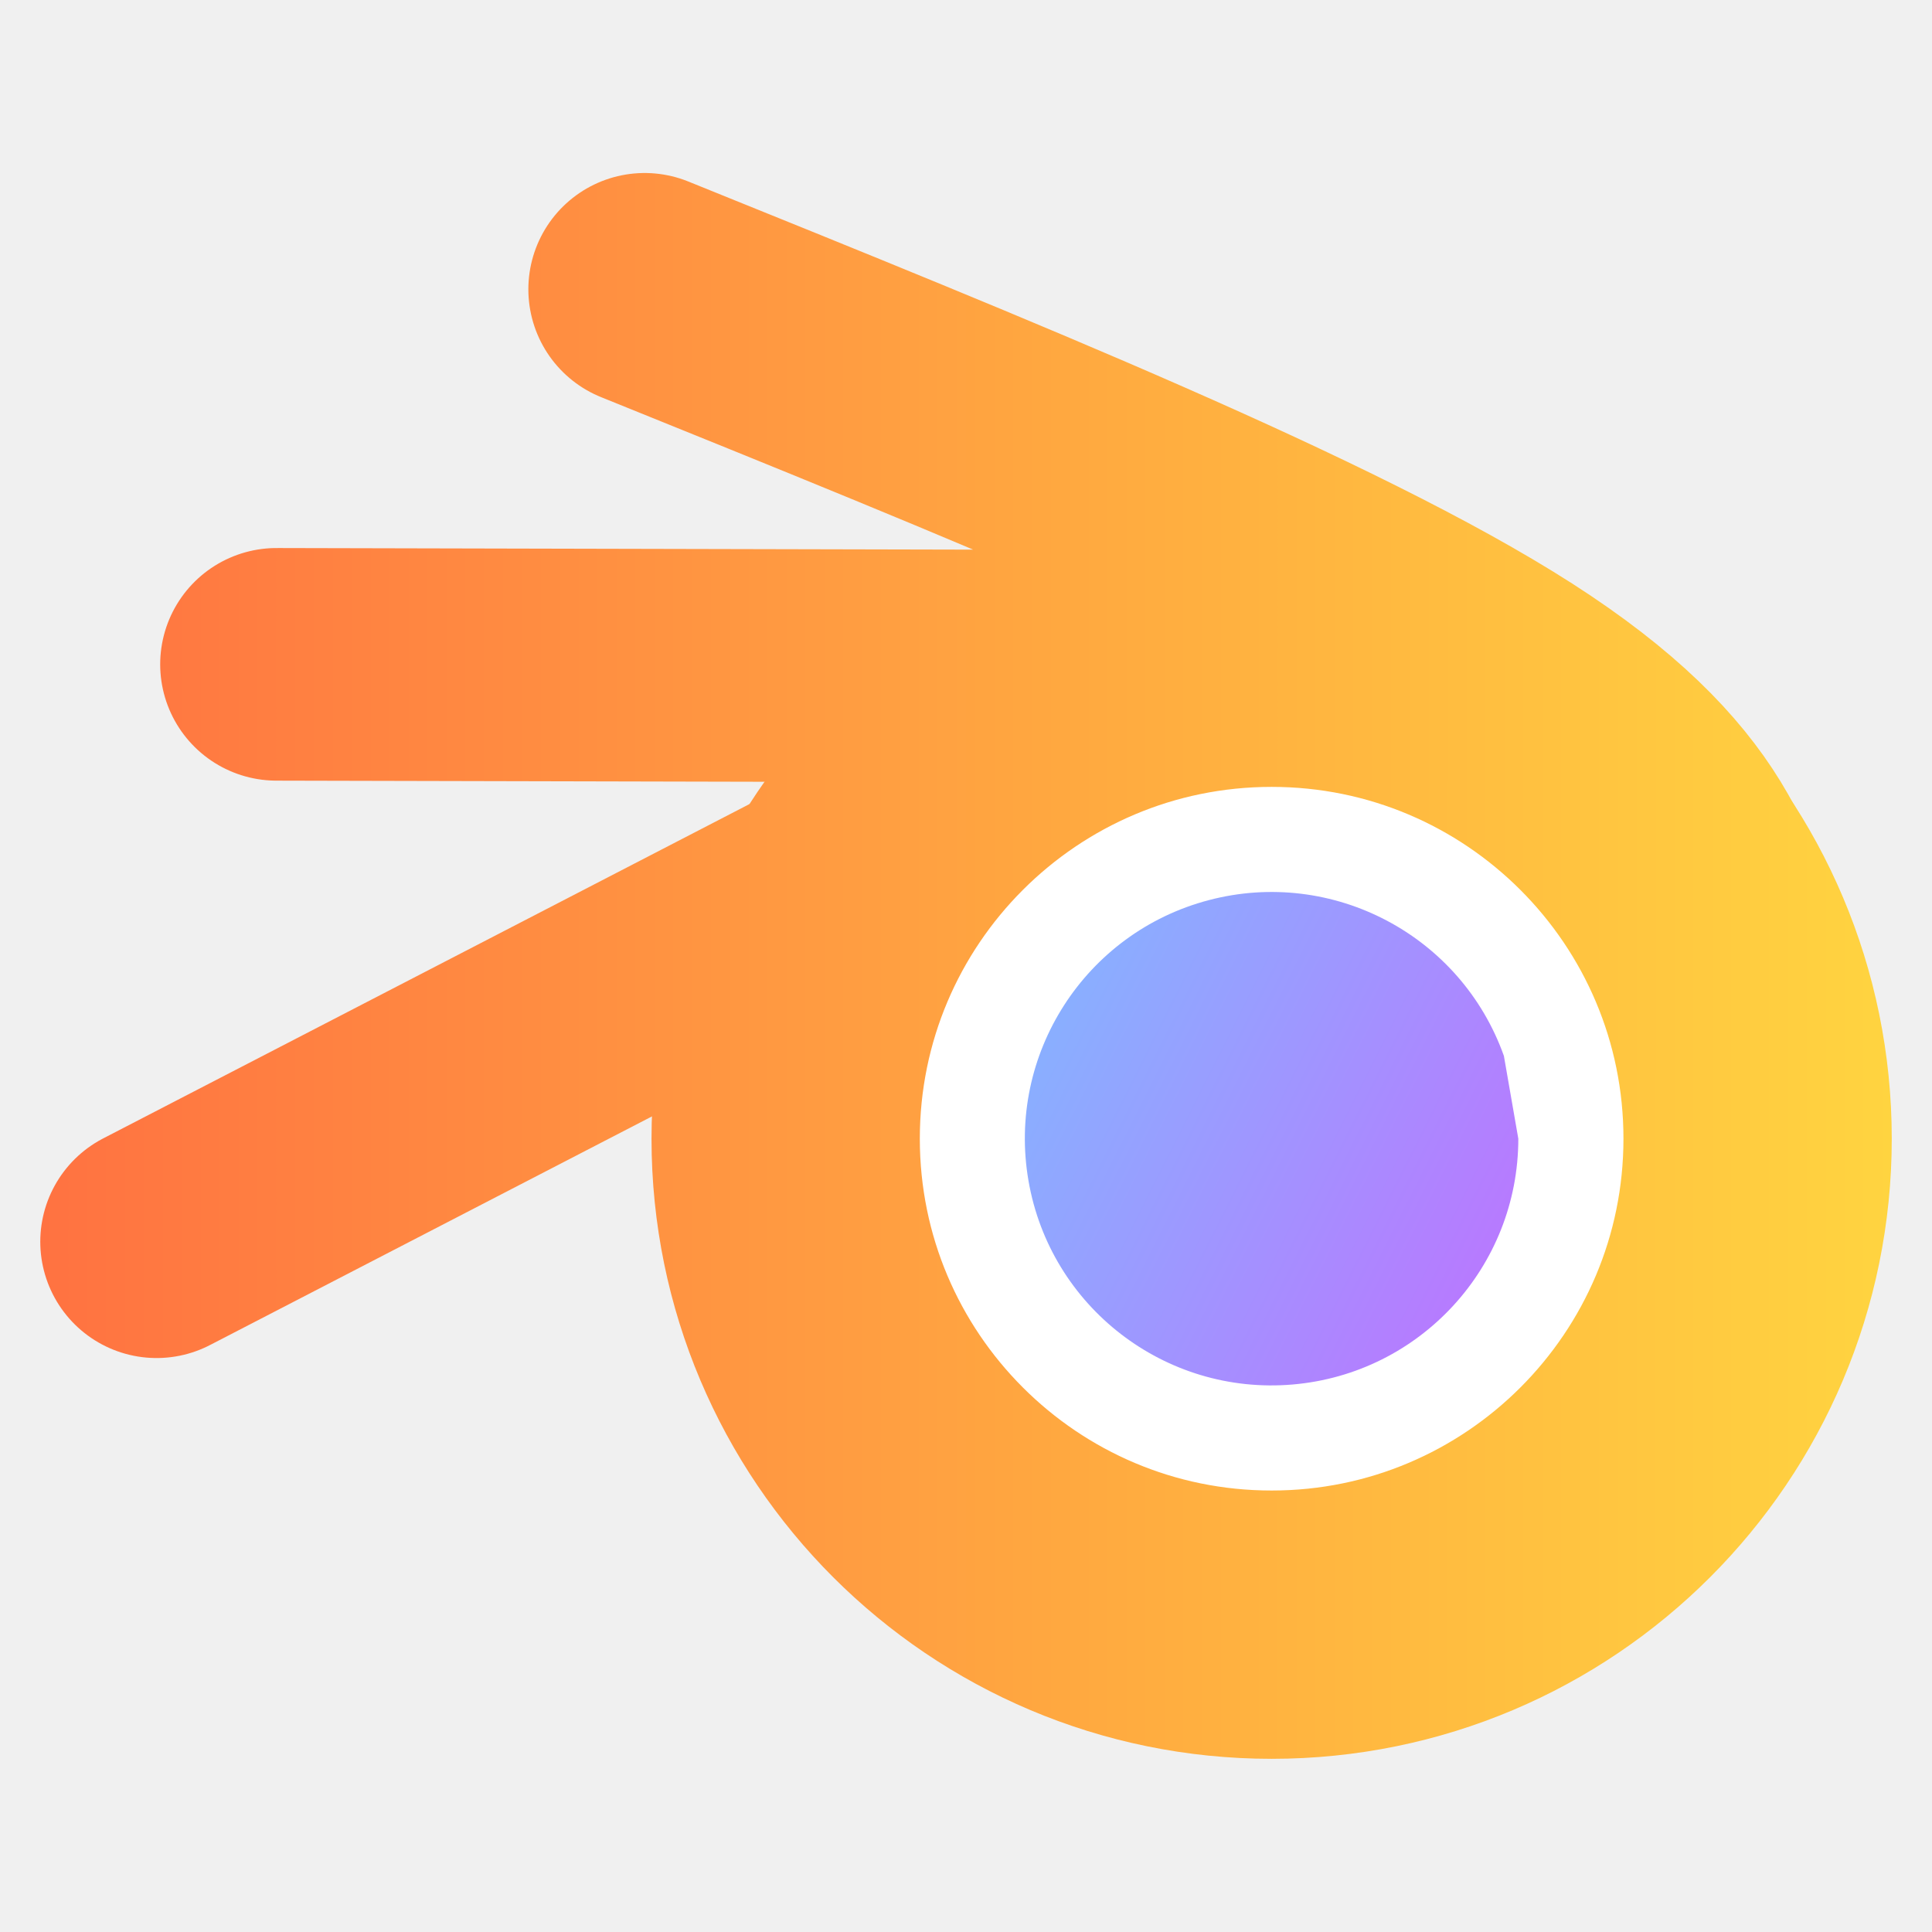
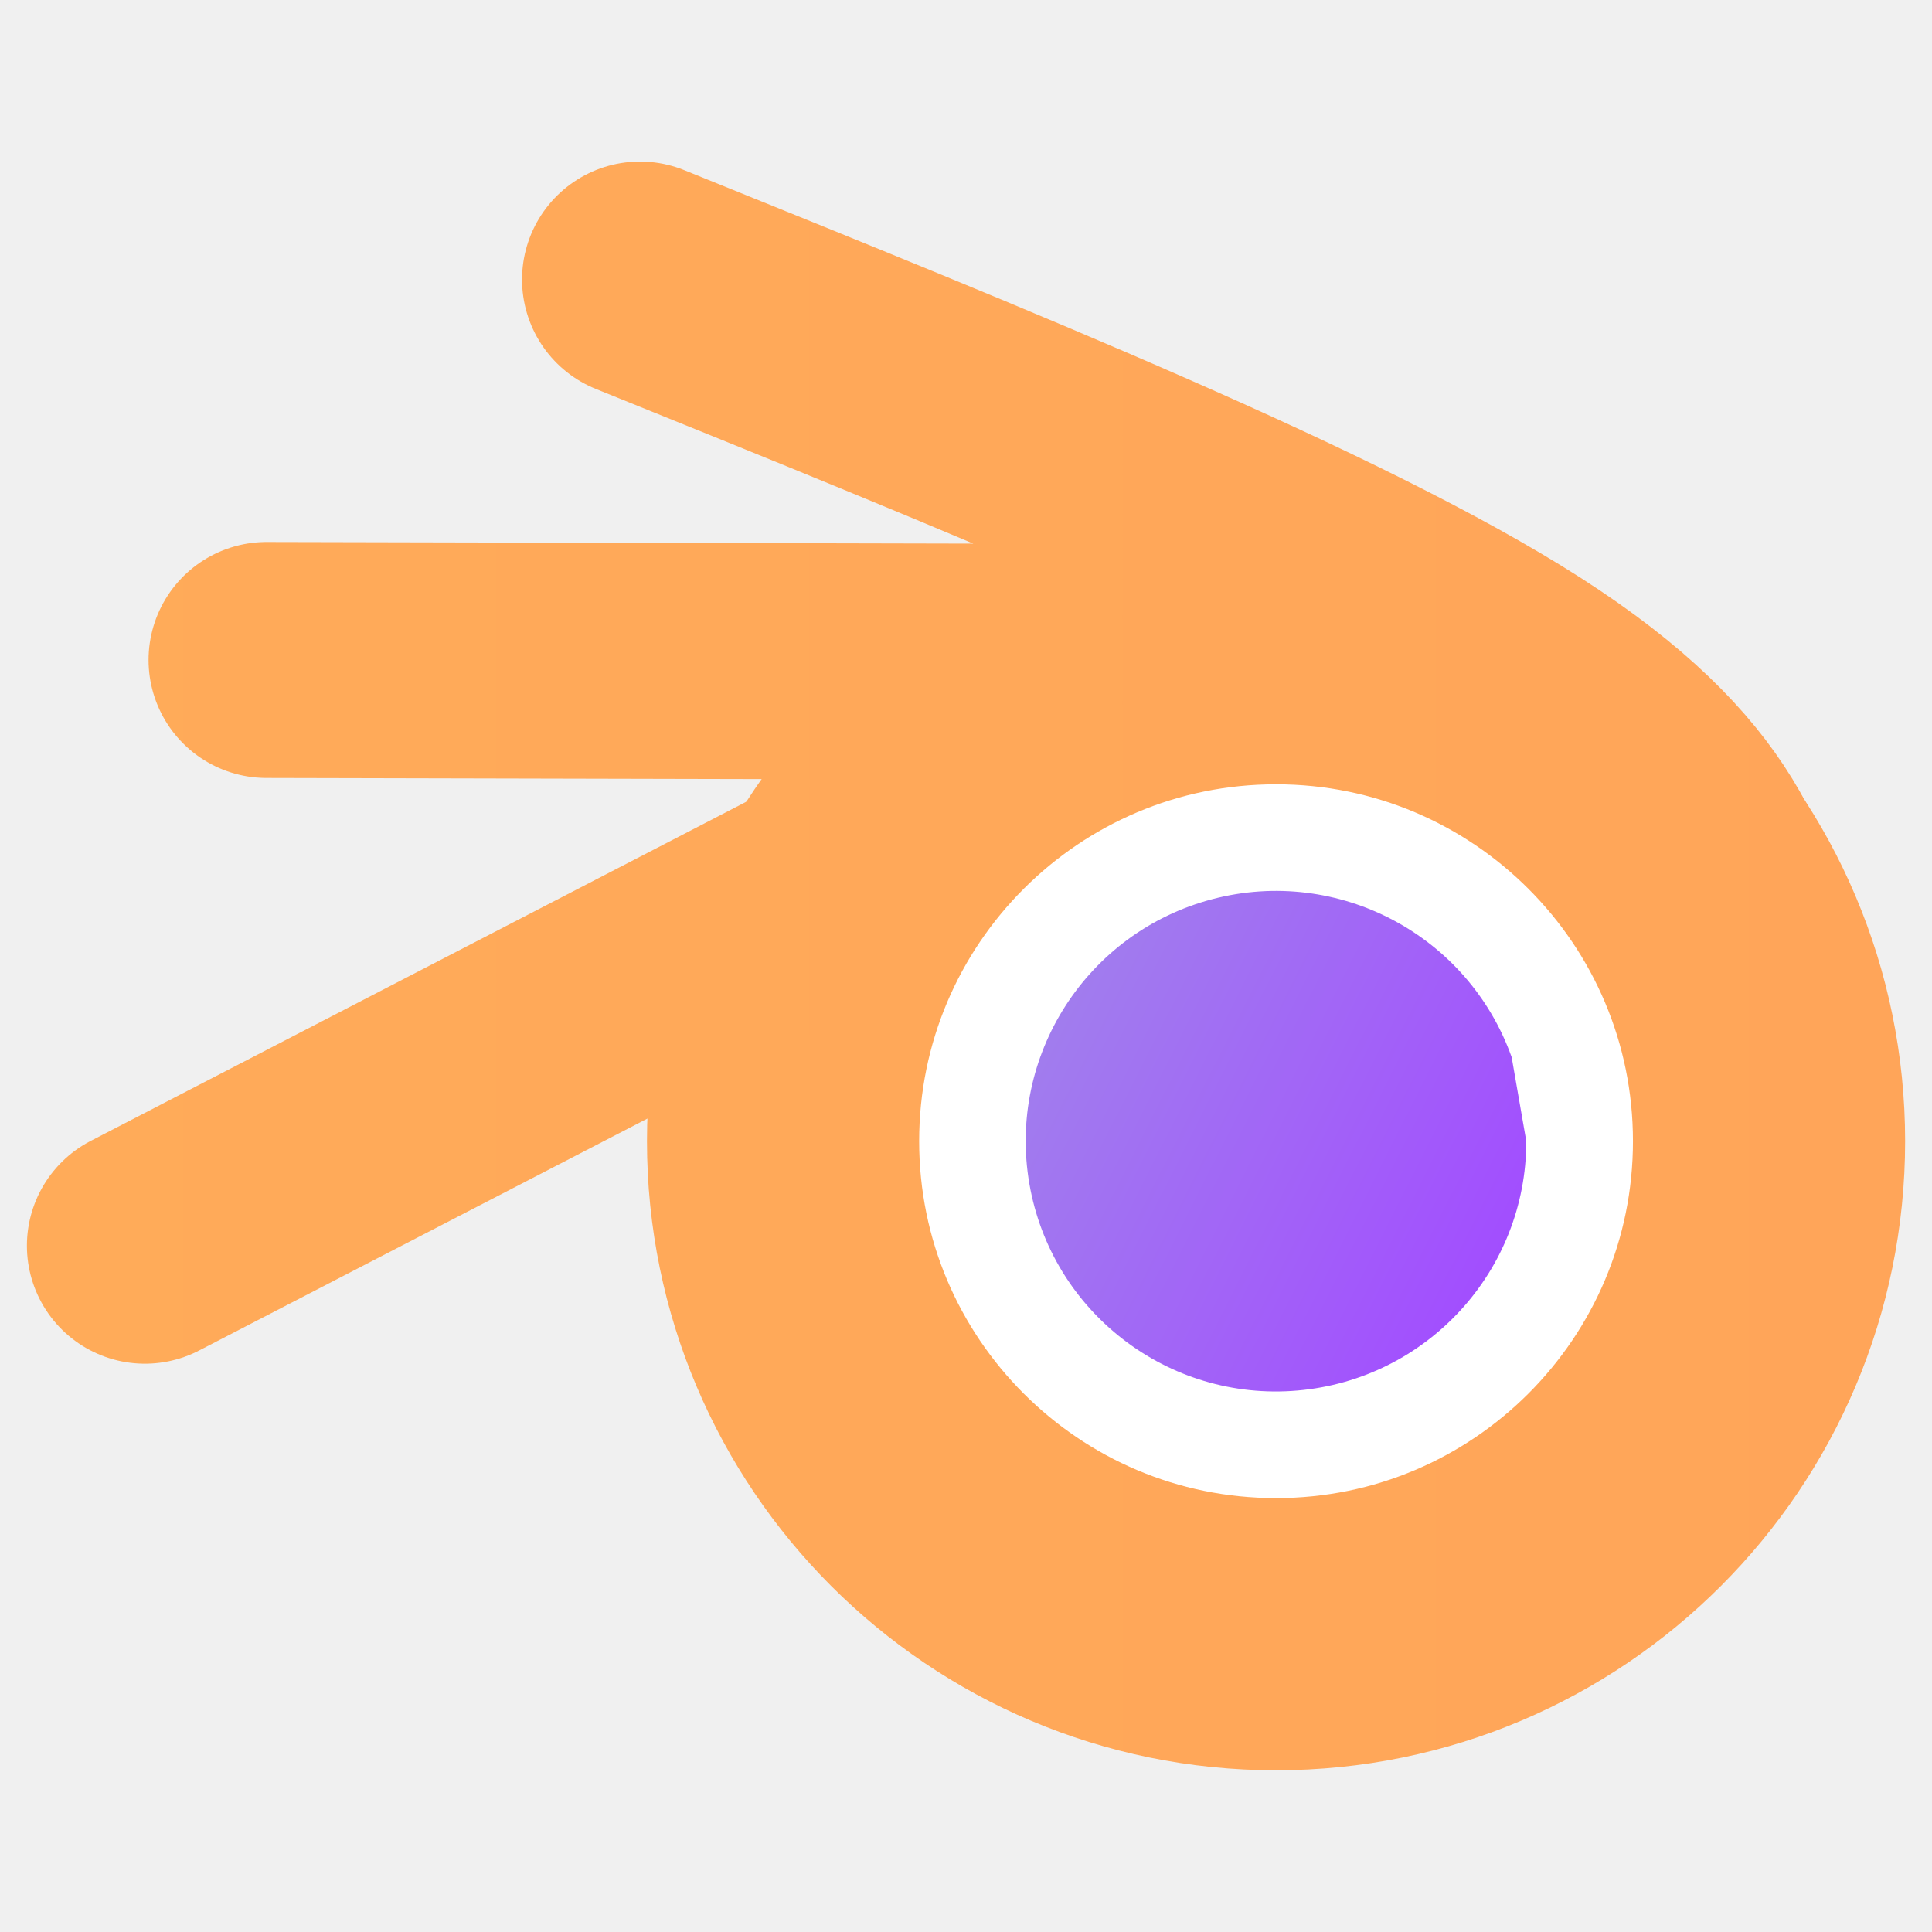
<svg xmlns="http://www.w3.org/2000/svg" xmlns:xlink="http://www.w3.org/1999/xlink" width="48" height="48" viewBox="0 0 12.7 12.7" version="1.1" id="svg908">
  <defs id="defs905">
-     <linearGradient id="linearGradient5465">
-       <stop style="stop-color:#ff7241;stop-opacity:1" offset="0" id="stop5461" />
-       <stop style="stop-color:#ffd440;stop-opacity:1" offset="1" id="stop5463" />
-     </linearGradient>
-     <linearGradient id="linearGradient5459">
-       <stop style="stop-color:#ff7241;stop-opacity:1" offset="0" id="stop5455" />
-       <stop style="stop-color:#ffd440;stop-opacity:1" offset="1" id="stop5457" />
+     <linearGradient id="linearGradient4699">
+       <stop style="stop-color:#ffab59;stop-opacity:1" offset="0" id="stop4695" />
+       <stop style="stop-color:#ffa559;stop-opacity:1" offset="1" id="stop4697" />
    </linearGradient>
    <linearGradient id="linearGradient4939">
-       <stop style="stop-color:#84b5ff;stop-opacity:1" offset="0" id="stop4935" />
-       <stop style="stop-color:#b879ff;stop-opacity:1" offset="1" id="stop4937" />
+       <stop style="stop-color:#a182ec;stop-opacity:1" offset="0" id="stop4935" />
+       <stop style="stop-color:#a24dff;stop-opacity:1" offset="1" id="stop4937" />
    </linearGradient>
    <linearGradient id="linearGradient4392">
      <stop style="stop-color:#ff9a41;stop-opacity:1" offset="0" id="stop4388" />
      <stop style="stop-color:#ff1840;stop-opacity:1" offset="1" id="stop4390" />
    </linearGradient>
    <linearGradient xlink:href="#linearGradient4392" id="linearGradient4127" x1="1.463" y1="6.426" x2="11.994" y2="6.426" gradientUnits="userSpaceOnUse" />
-     <linearGradient xlink:href="#linearGradient5459" id="linearGradient4327" gradientUnits="userSpaceOnUse" x1="1.463" y1="6.426" x2="11.994" y2="6.426" />
-     <linearGradient xlink:href="#linearGradient5465" id="linearGradient4329" gradientUnits="userSpaceOnUse" x1="1.463" y1="6.426" x2="11.994" y2="6.426" />
+     <linearGradient xlink:href="#linearGradient4699" id="linearGradient4327" gradientUnits="userSpaceOnUse" x1="1.463" y1="6.426" x2="11.994" y2="6.426" />
+     <linearGradient xlink:href="#linearGradient4699" id="linearGradient4329" gradientUnits="userSpaceOnUse" x1="1.463" y1="6.426" x2="11.994" y2="6.426" />
    <linearGradient xlink:href="#linearGradient4939" id="linearGradient4394" x1="7.092" y1="6.271" x2="9.954" y2="7.713" gradientUnits="userSpaceOnUse" />
+     <linearGradient xlink:href="#linearGradient4939" id="linearGradient5049" gradientUnits="userSpaceOnUse" x1="7.092" y1="6.271" x2="9.954" y2="7.713" />
+     <linearGradient xlink:href="#linearGradient4939" id="linearGradient5051" gradientUnits="userSpaceOnUse" x1="7.092" y1="6.271" x2="9.954" y2="7.713" />
  </defs>
  <g id="layer1">
-     <g id="g4325" transform="matrix(1.155757,0,0,1.155757,-1.426684,-1.076596)">
-       <circle style="fill:none;fill-opacity:1;stroke:#ffffff;stroke-width:1.323;stroke-linecap:round;stroke-linejoin:round;stroke-miterlimit:4;stroke-dasharray:none;stroke-dashoffset:50;stroke-opacity:1" id="path1224-3" cx="8.467" cy="7.408" r="1.361" />
-       <g id="g4356" style="fill:url(#linearGradient4394);fill-opacity:1">
-         <g id="g4352" style="fill:url(#linearGradient4394);fill-opacity:1">
-           <path style="fill:url(#linearGradient4394);fill-opacity:1;stroke-width:5;stroke-linecap:round;stroke-dashoffset:50" id="path1224" d="M 9.87,7.408 A 1.403,1.403 0 0 1 8.587,8.806 1.403,1.403 0 0 1 7.084,7.647 1.403,1.403 0 0 1 8.11,6.051 1.403,1.403 0 0 1 9.788,6.937" />
+     <g id="g4325" transform="matrix(1.172449,0,0,1.172449,-1.539,-1.183855)">
+       <g id="g4769">
+         <circle style="fill:none;fill-opacity:1;stroke:#ffffff;stroke-width:1.323;stroke-linecap:round;stroke-linejoin:round;stroke-miterlimit:4;stroke-dasharray:none;stroke-dashoffset:50;stroke-opacity:1" id="path1224-3" cx="8.467" cy="7.408" r="1.361" />
+         <g id="g4356" style="fill:url(#linearGradient4394);fill-opacity:1">
+           <g id="g4352" style="fill:url(#linearGradient5051);fill-opacity:1">
+             <path style="fill:url(#linearGradient5049);fill-opacity:1;stroke-width:5;stroke-linecap:round;stroke-dashoffset:50" id="path1224" d="M 9.87,7.408 A 1.403,1.403 0 0 1 8.587,8.806 1.403,1.403 0 0 1 7.084,7.647 1.403,1.403 0 0 1 8.11,6.051 1.403,1.403 0 0 1 9.788,6.937" />
+           </g>
        </g>
-       </g>
-       <g id="g3802" style="stroke:url(#linearGradient4127)">
-         <circle style="fill:none;fill-opacity:1;stroke:url(#linearGradient4327);stroke-width:1.526;stroke-linecap:round;stroke-linejoin:round;stroke-miterlimit:4;stroke-dasharray:none;stroke-dashoffset:50;stroke-opacity:1" id="path1224-3-6" cx="8.467" cy="7.408" r="2.764" />
-         <path id="path4388" style="fill:none;stroke:url(#linearGradient4329);stroke-width:1.323;stroke-linecap:round;stroke-linejoin:miter;stroke-miterlimit:4;stroke-dasharray:none;stroke-opacity:1" d="M 5.819,6.083 C 4.588,6.72 3.356,7.357 2.125,7.994 M 8.899,4.724 C 6.869,4.719 4.838,4.715 2.807,4.71 M 11.092,6.543 C 10.972,6.006 10.851,5.469 9.819,4.807 8.787,4.146 6.844,3.362 4.901,2.577" />
+         <g id="g3802" style="stroke:url(#linearGradient4127)">
+           <circle style="fill:none;fill-opacity:1;stroke:url(#linearGradient4327);stroke-width:1.526;stroke-linecap:round;stroke-linejoin:round;stroke-miterlimit:4;stroke-dasharray:none;stroke-dashoffset:50;stroke-opacity:1" id="path1224-3-6" cx="8.467" cy="7.408" r="2.764" />
+           <path id="path4388" style="fill:none;stroke:url(#linearGradient4329);stroke-width:1.323;stroke-linecap:round;stroke-linejoin:miter;stroke-miterlimit:4;stroke-dasharray:none;stroke-opacity:1" d="M 5.819,6.083 C 4.588,6.72 3.356,7.357 2.125,7.994 M 8.899,4.724 C 6.869,4.719 4.838,4.715 2.807,4.71 M 11.092,6.543 C 10.972,6.006 10.851,5.469 9.819,4.807 8.787,4.146 6.844,3.362 4.901,2.577" />
+         </g>
      </g>
    </g>
  </g>
</svg>
